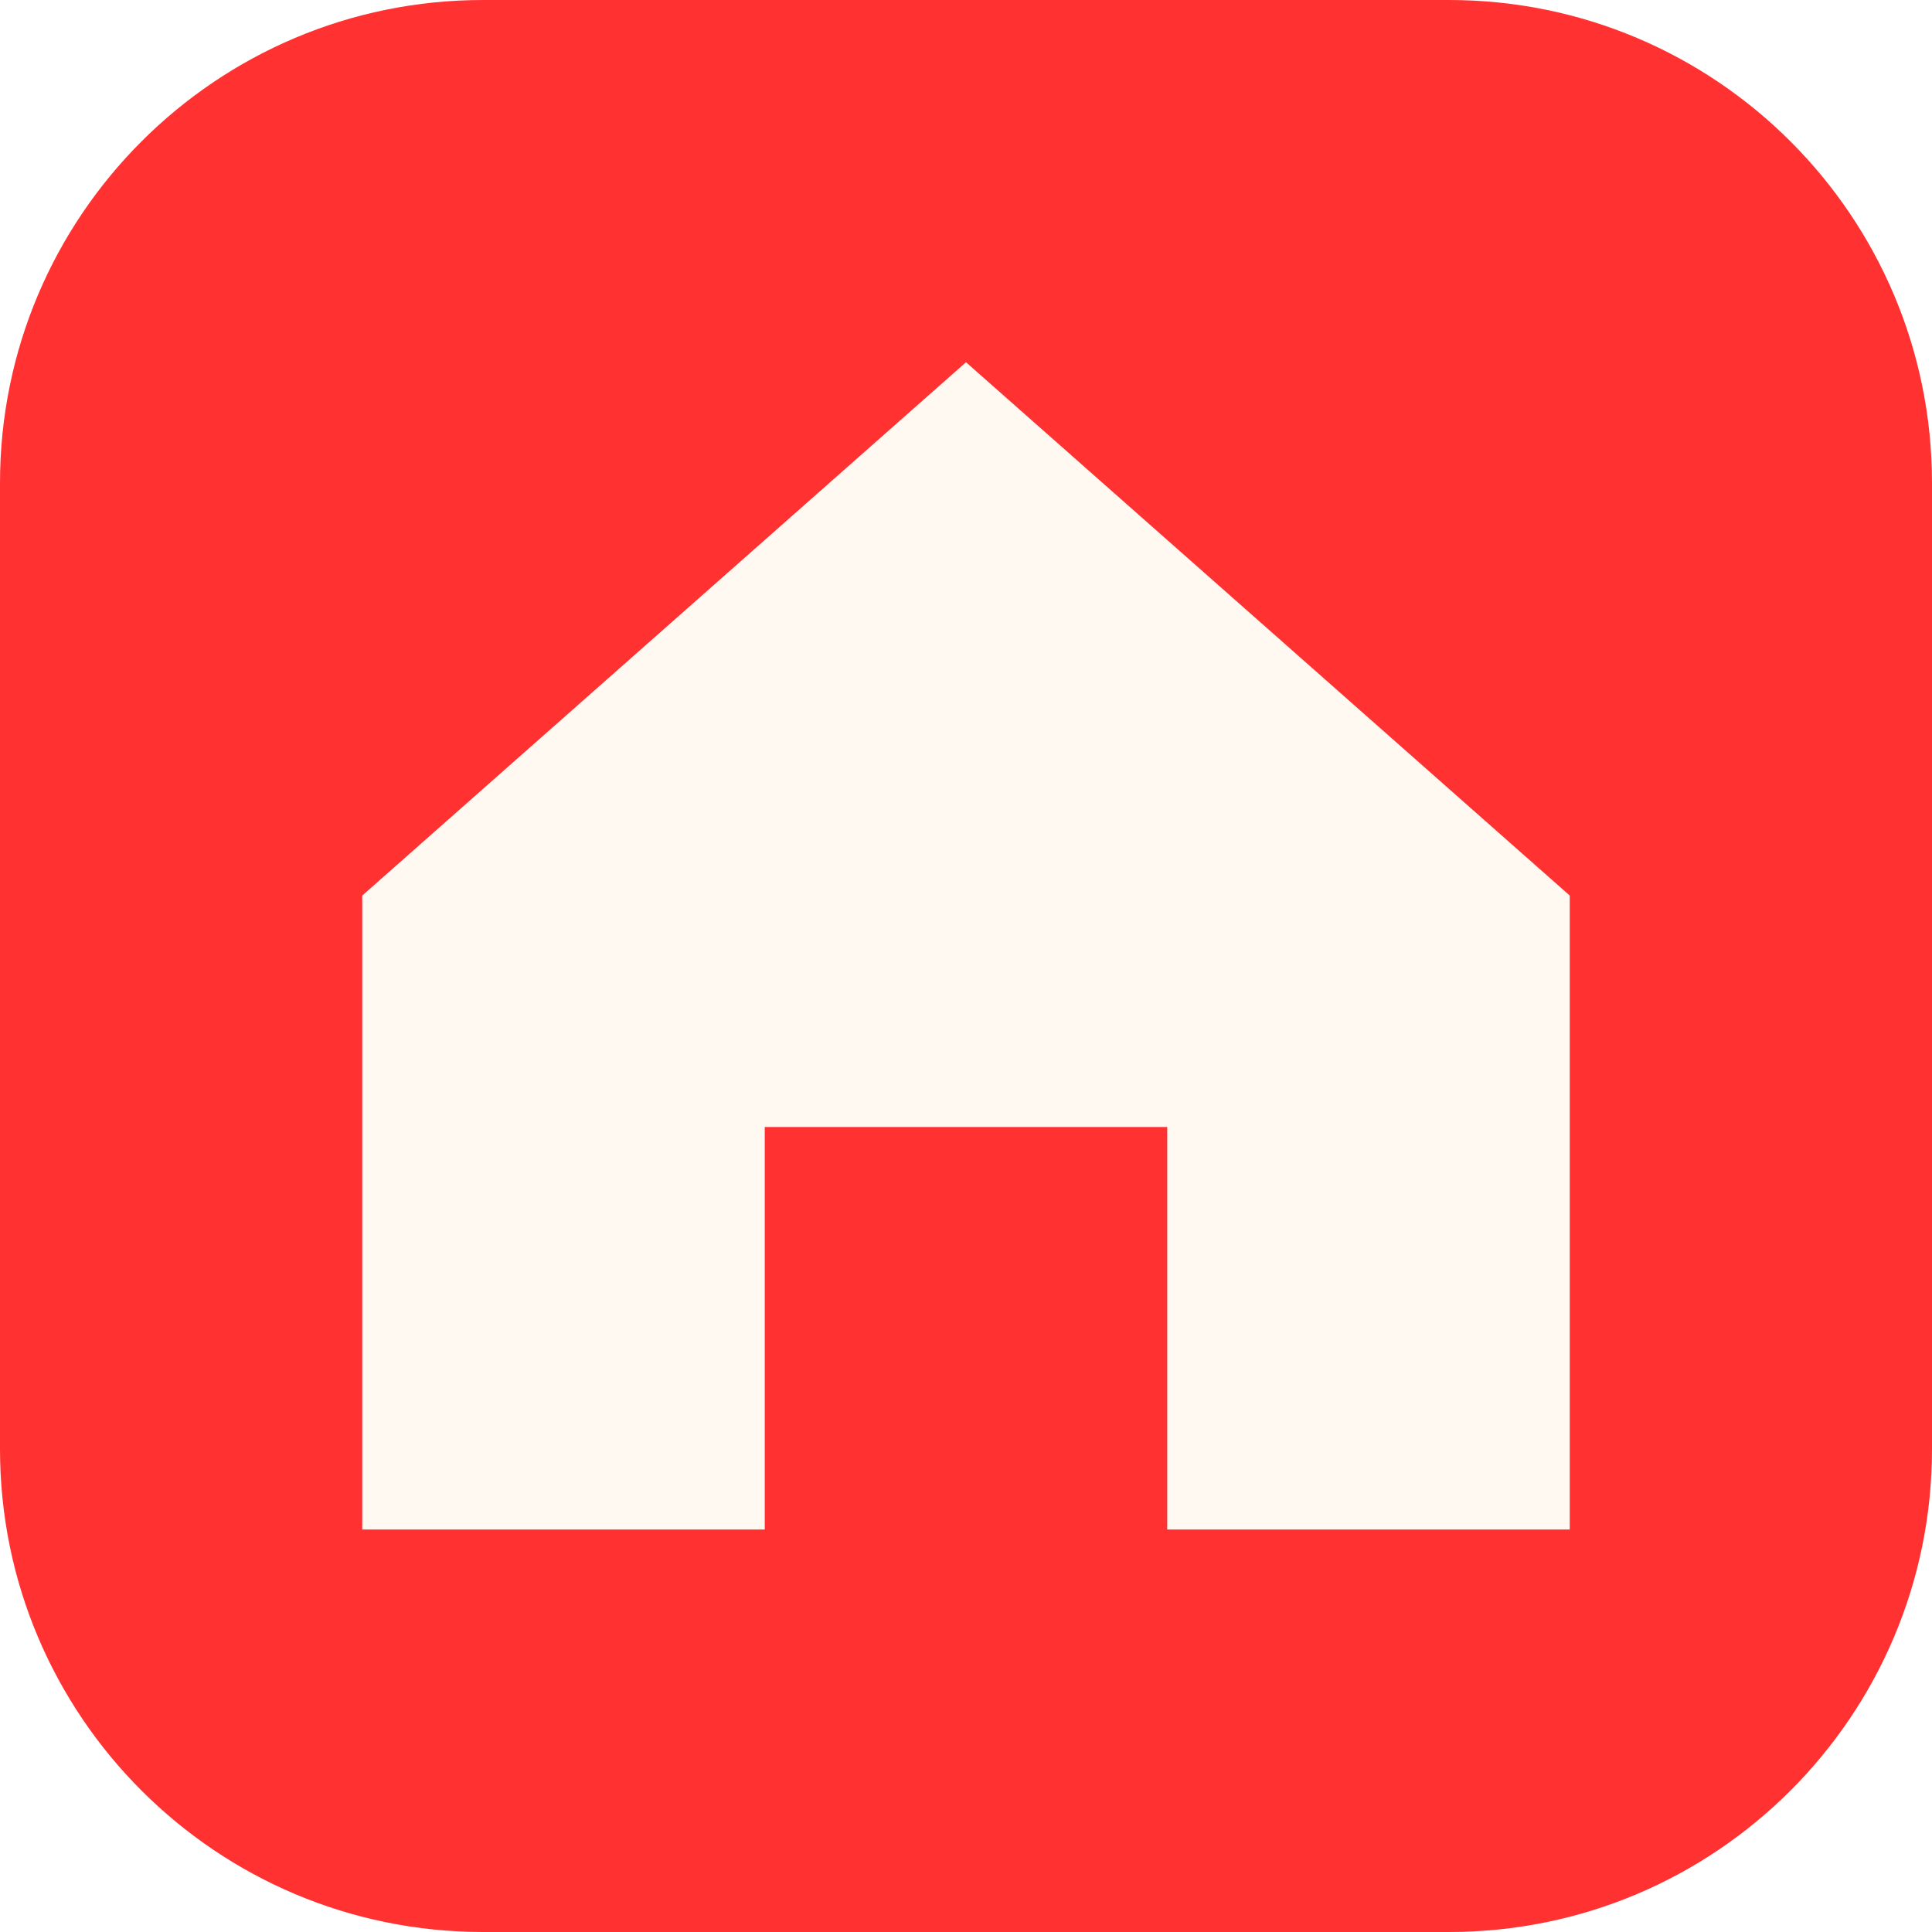
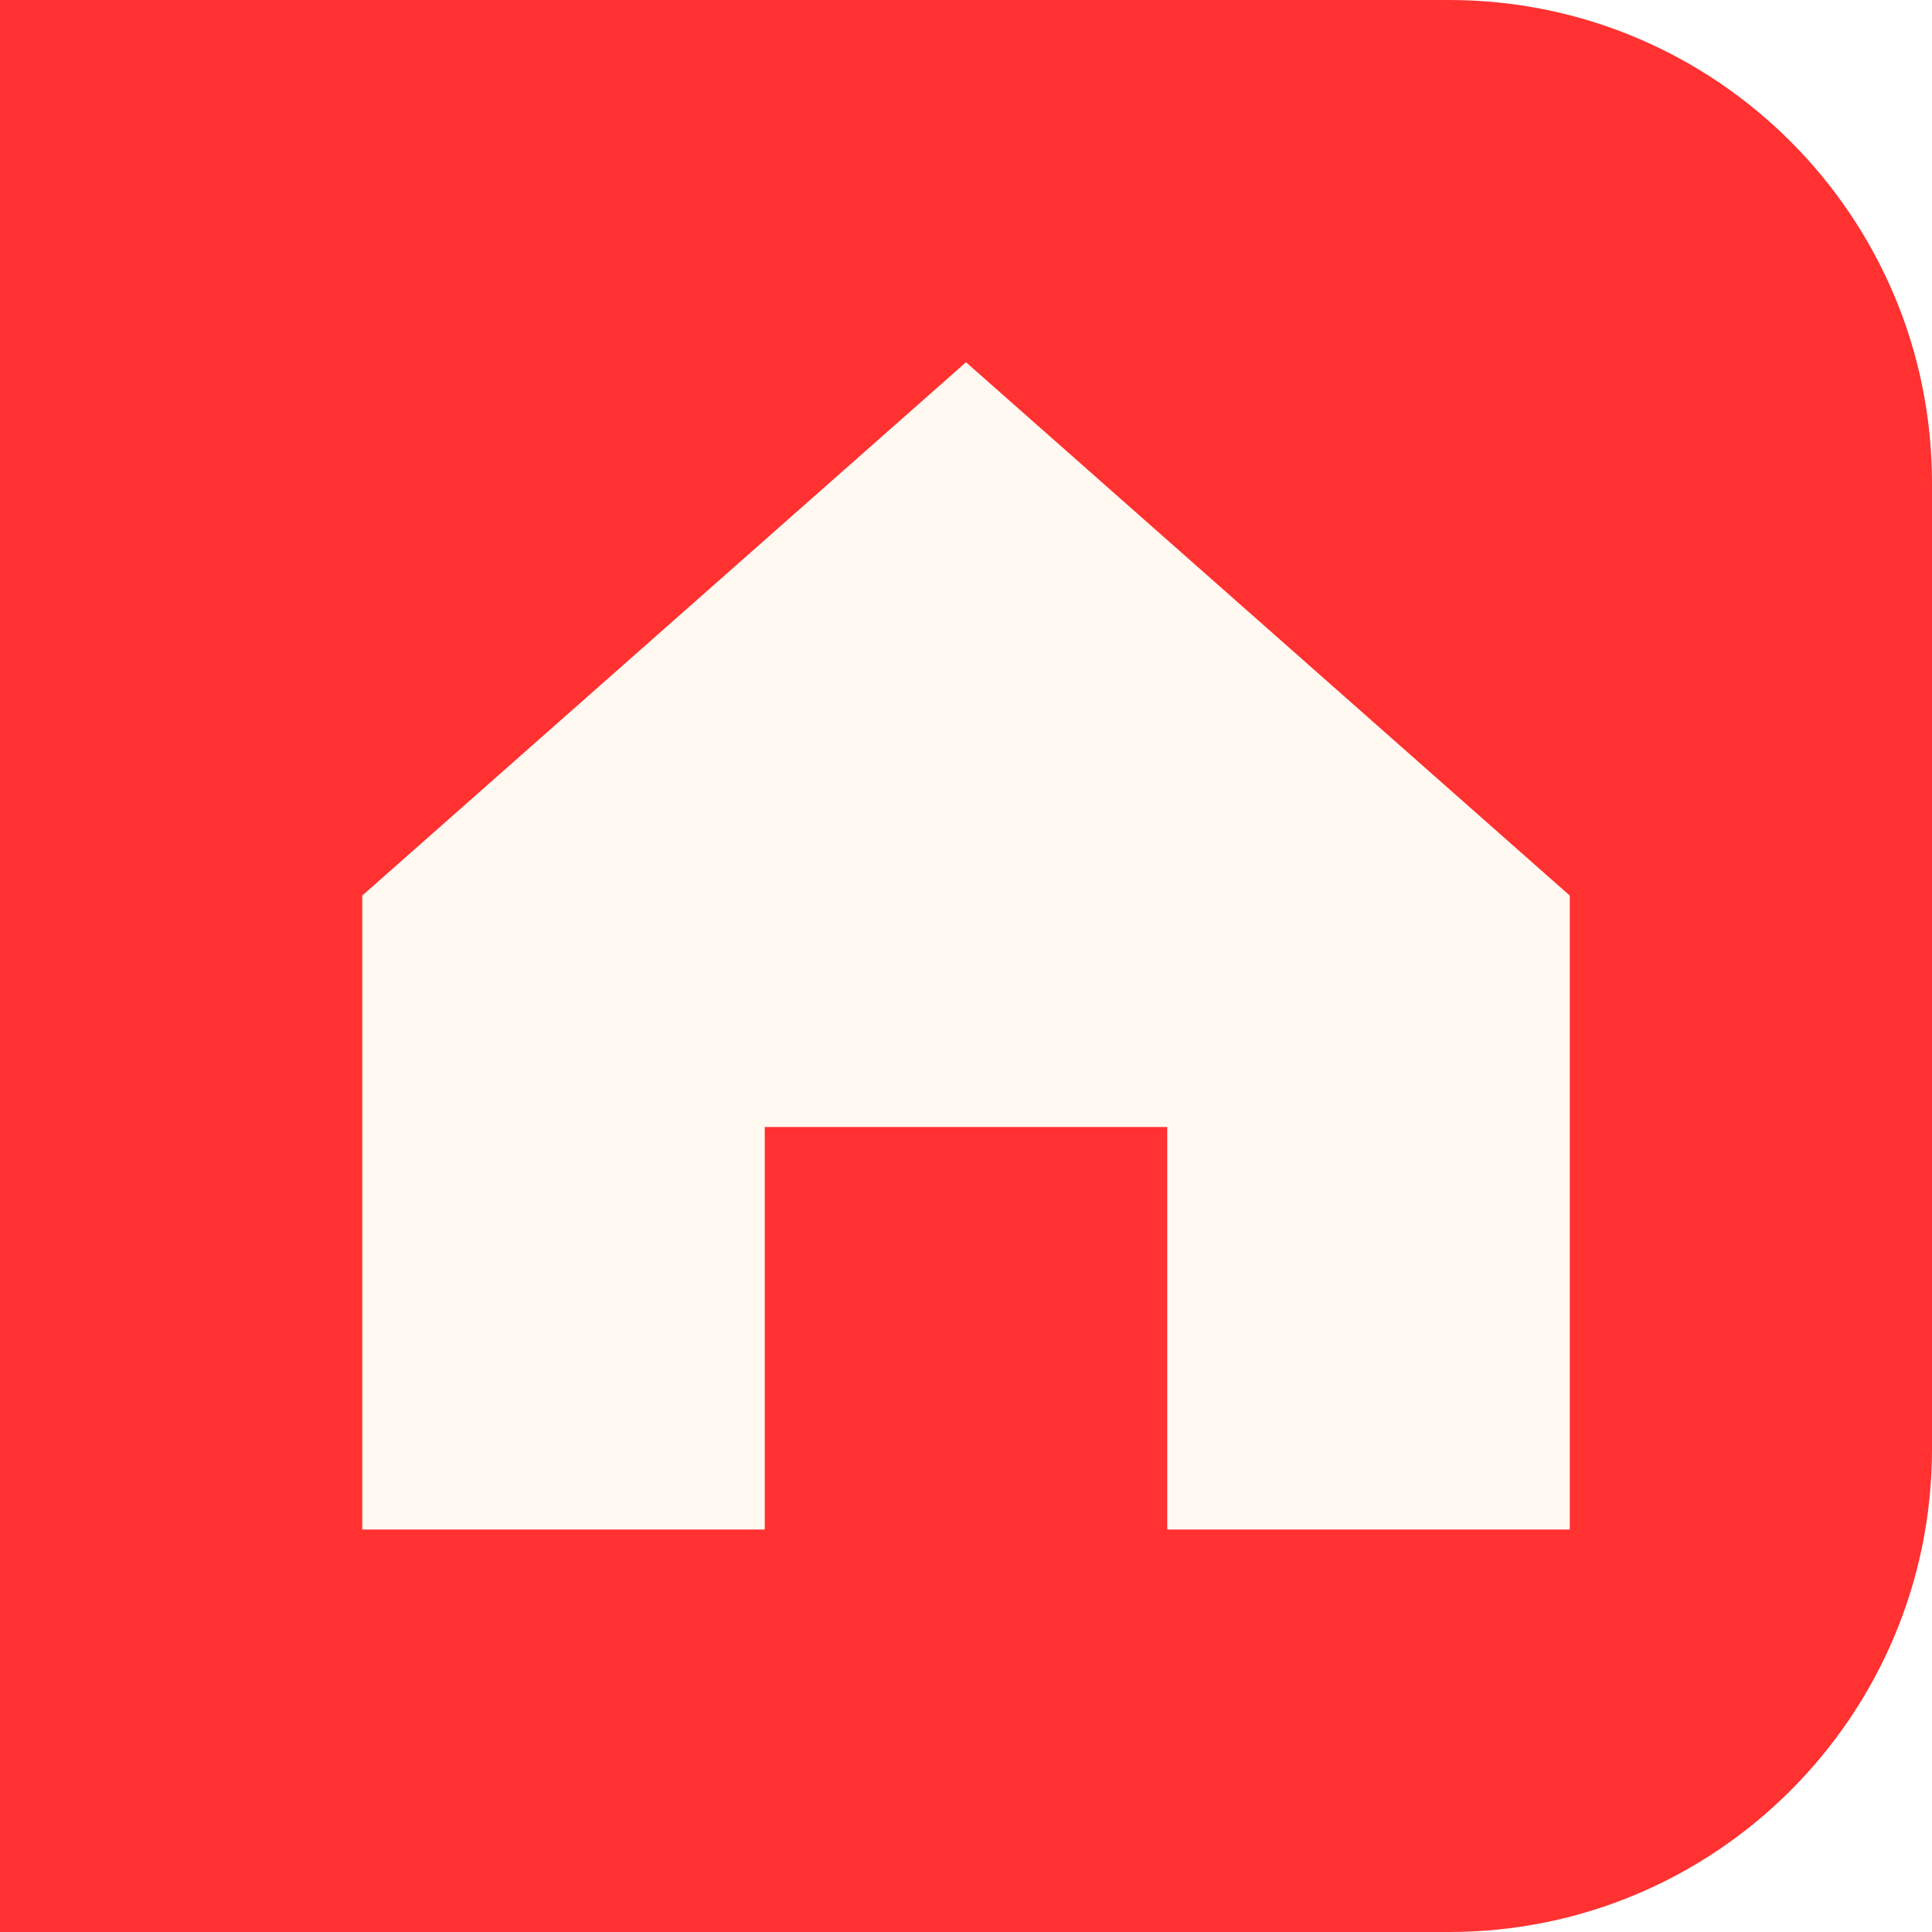
<svg xmlns="http://www.w3.org/2000/svg" viewBox="0 0 96 96" fill="none">
-   <rect width="96" height="96" rx="24" fill="#FF3131" />
+   <path d="M0 0H72C85.255 0 96 10.745 96 24V72C96 85.255 85.255 96 72 96H0V0Z" fill="#FF3131" />
  <path d="M18 44.5L48 18L78 44.5V76H58V56H38V76H18V44.5Z" fill="#FFF9F2" />
</svg>
